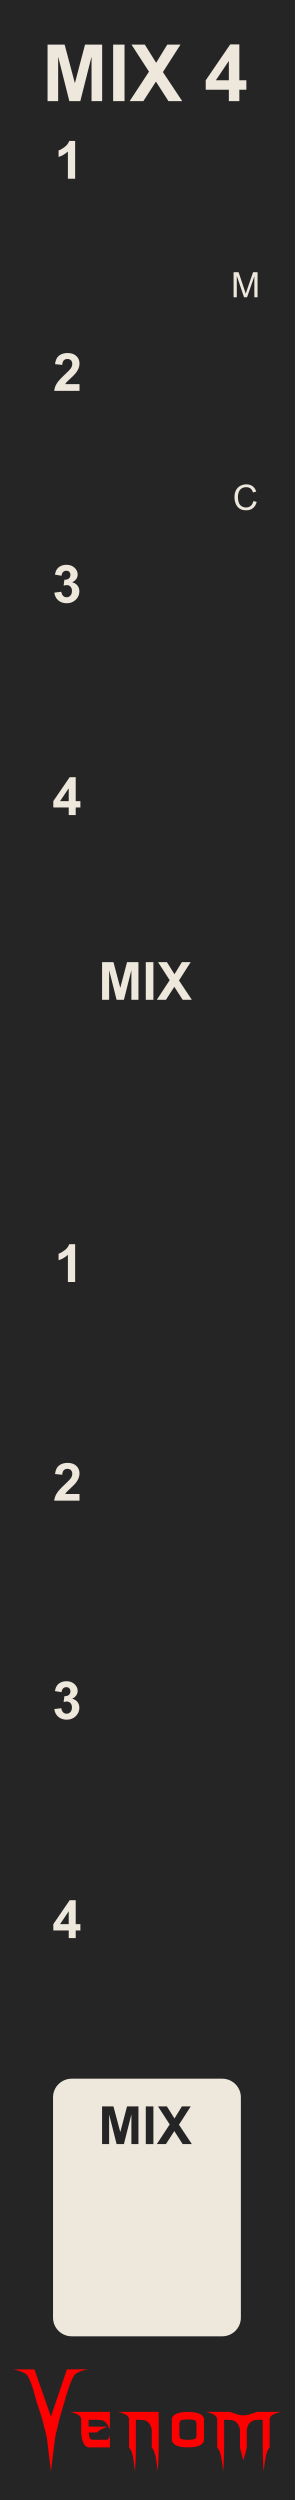
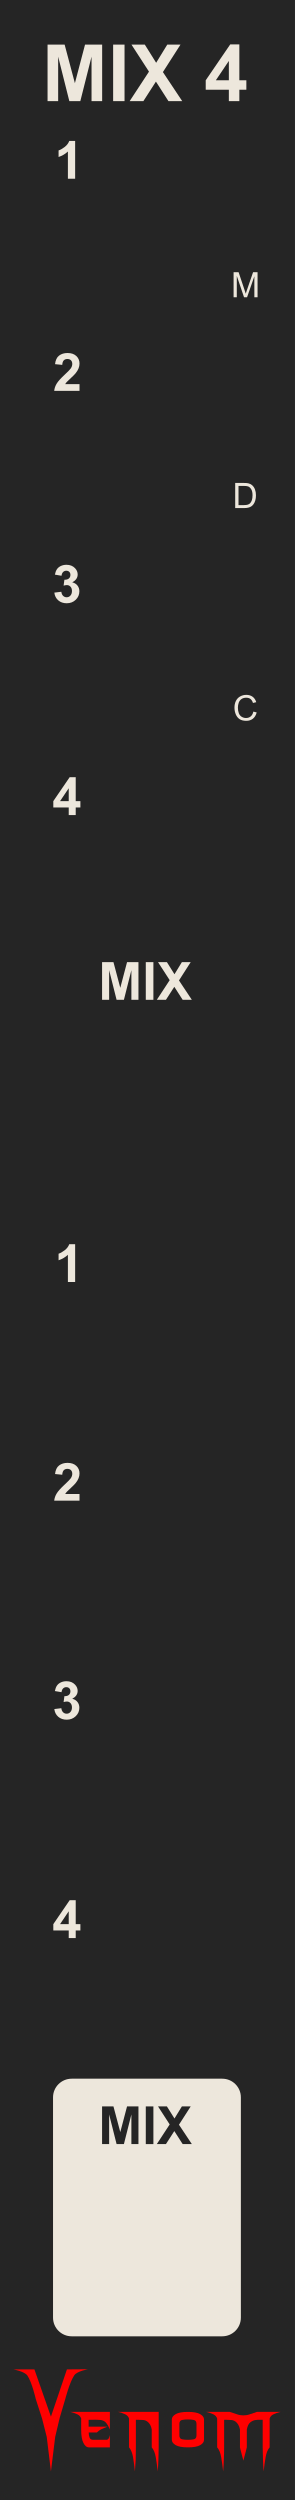
<svg xmlns="http://www.w3.org/2000/svg" width="45" height="380" viewBox="0 0 45 380" version="1.1" id="svg100">
  <defs id="defs7">
    <rect x="85" y="10" width="51.058" height="25" id="rect29906" />
    <linearGradient id="a8e142bb-541b-4903-be63-d5d069028a5d" x1="22.5" x2="22.5" y2="380" gradientUnits="userSpaceOnUse">
      <stop offset="0" stop-color="#ebebeb" id="stop2" />
      <stop offset="1" stop-color="#e1e1e1" id="stop4" />
    </linearGradient>
  </defs>
  <g id="aea613ef-74be-49bf-be45-c0734aee674b" data-name="FND BG" style="fill:#252525;fill-opacity:1" transform="translate(-0.1627407)">
    <rect width="45" height="380" fill="url(#a8e142bb-541b-4903-be63-d5d069028a5d)" id="rect9" style="fill:#252525;fill-opacity:1" x="0" y="0" />
  </g>
-   <g id="g56809" style="fill:#ede7dc;fill-opacity:1">
+   <g id="f45e0130-37b7-4f8b-95b3-6408baa23eb1" data-name="components" style="display:inline" />
+   <g id="g42796" transform="matrix(0.304583,0,0,0.304583,-0.7251906,-12.68508)" style="fill:#ff0000">
+     <g aria-label="enom" id="text4270-27" style="font-size:49.389px;line-height:1.25;font-family:'NECK ROMANCER';-inkscape-font-specification:'NECK ROMANCER, Normal';font-variant-ligatures:none;text-align:center;text-anchor:middle;fill:#ff0000;stroke-width:2.646">
+       <path d="m 46.609,1249.244 q 0,1.158 0,3.425 3.183,0 9.453,0 -1.64,0.579 -2.99,1.206 -1.35,0.627 -2.363,1.688 -1.35,0 -4.051,0 0,1.495 0.434,2.556 0.386,1.109 1.833,1.109 2.267,0 6.801,0 0.482,-0.145 0.868,-0.627 0.338,-0.53 0.627,-1.736 0,2.026 0,6.125 -3.521,0 -10.563,0 -1.543,0 -2.653,-2.219 -1.109,-2.17 -1.109,-6.318 0,-1.978 0,-5.836 -0.386,-1.35 -1.881,-2.122 -1.495,-0.724 -3.569,-1.206 6.608,0 19.775,0 0,2.942 0,8.778 -1.206,-2.701 -2.219,-3.666 -1.013,-0.965 -2.701,-1.109 -0.916,-0.097 -2.17,-0.097 -1.206,0.048 -2.846,0.048 -0.241,0 -0.675,0 z" id="path42762" style="fill:#ff0000" />
+       <path d="m 81.577,1245.289 q 0,5.884 0,17.701 0,3.087 -0.145,6.077 -0.096,3.039 -0.338,5.933 -0.386,-3.714 -0.965,-6.994 -0.531,-3.328 -2.026,-5.016 0,-2.99 0,-8.923 -0.241,-1.351 -0.723,-2.219 -0.482,-0.868 -1.061,-1.399 -1.109,-1.013 -2.412,-1.109 -1.35,-0.097 -2.267,-0.097 -0.482,0 -1.447,0 0,4.582 0,13.746 0,3.087 -0.096,6.077 -0.145,3.039 -0.386,5.933 -0.386,-3.714 -0.916,-6.994 -0.579,-3.328 -2.026,-5.016 0,-4.823 0,-14.373 -0.386,-1.35 -1.881,-2.122 -1.495,-0.724 -3.569,-1.206 6.752,0 20.257,0 z" id="path42764" style="fill:#ff0000" />
+       <path d="m 104.197,1249.051 q 0,3.376 0,10.177 0,1.543 -1.929,2.653 -1.929,1.109 -6.077,1.109 -4.196,0 -6.125,-1.109 -1.929,-1.109 -1.929,-2.653 0,-3.376 0,-10.177 0,-1.543 1.929,-2.653 1.929,-1.109 6.125,-1.109 4.148,0 6.077,1.109 1.929,1.109 1.929,2.653 z m -3.762,7.91 q 0,-1.881 0,-5.643 0,-1.688 -1.254,-1.978 -1.206,-0.289 -2.99,-0.289 -1.833,0 -3.039,0.289 -1.254,0.289 -1.254,1.978 0,1.881 0,5.643 0,1.688 1.254,1.977 1.206,0.289 3.039,0.289 1.785,0 2.99,-0.289 1.254,-0.289 1.254,-1.977 z" id="path42766" style="fill:#ff0000" />
+       <path d="m 142.348,1245.289 q -2.026,0.482 -3.521,1.206 -1.543,0.772 -1.881,2.122 0,4.775 0,14.373 -1.495,1.688 -2.026,5.016 -0.579,3.28 -0.965,6.994 -0.241,-2.894 -0.338,-5.933 -0.145,-2.99 -0.145,-6.077 0,-4.582 0,-13.746 -0.482,0 -1.399,0 -0.531,0 -1.158,0 -0.627,0 -1.302,0.145 -1.254,0.241 -2.412,1.206 -1.158,0.965 -1.64,3.473 0,2.99 0,8.923 -0.145,0.627 -0.289,1.109 -0.097,0.482 -0.193,0.82 -0.531,1.978 -0.386,1.351 0.193,-0.627 -0.289,1.158 -0.097,0.338 -0.241,0.868 -0.145,0.531 -0.338,1.302 -0.145,-0.675 -0.289,-1.206 -0.145,-0.482 -0.241,-0.82 -0.531,-2.026 -0.338,-1.302 0.193,0.772 -0.434,-1.688 -0.048,-0.289 -0.193,-0.724 -0.097,-0.386 -0.193,-0.868 0,-2.99 0,-8.923 -0.289,-1.351 -0.772,-2.219 -0.482,-0.868 -1.061,-1.399 -1.109,-1.013 -2.412,-1.109 -1.302,-0.097 -2.267,-0.097 -0.482,0 -1.399,0 0,4.582 0,13.746 0,3.087 -0.145,6.077 -0.097,3.039 -0.338,5.933 -0.386,-3.714 -0.965,-6.994 -0.531,-3.328 -2.026,-5.016 0,-4.823 0,-14.373 -0.386,-1.35 -1.881,-2.122 -1.495,-0.724 -3.569,-1.206 3.955,0 11.768,0 1.158,0.386 3.473,1.157 0.772,0.289 1.592,0.434 0.82,0.145 1.688,0.145 0.868,0 1.736,-0.145 0.82,-0.145 1.592,-0.434 1.158,-0.386 3.424,-1.157 3.955,0 11.768,0 z" id="path42768" style="fill:#ff0000" />
+     </g>
+     <g aria-label="V" transform="matrix(1.236317,0,0,0.8088538,-497.8809,123.4859)" id="text4270-3-5-2" style="font-size:78.506px;line-height:1.25;font-family:Nosferotica;-inkscape-font-specification:'Nosferotica, Normal';font-variant-ligatures:none;text-align:center;text-anchor:middle;fill:#ff0000;stroke-width:3.271">
+       <path d="m 431.65,1360.686 8.574,-0.102 c 0,0 -4.408,1.088 -5.599,3.728 -1.881,4.169 -3.642,14.663 -3.642,14.663 l -2.233,11.519 -1.833,11.831 -1.718,21.311 -1.695,-21.311 -1.922,-11.521 -2.501,-11.829 c 0,0 -1.52,-10.287 -3.383,-14.483 -1.145,-2.579 -5.634,-3.806 -5.634,-3.806 h 8.466 l 6.669,29.157 z" id="path30410" style="fill:#ff0000" />
+     </g>
+   </g>
+   <g id="g90095">
    <g id="g79843" style="fill:#ede7dc;fill-opacity:1">
      <rect x="8.061" y="315.962" width="28.552" height="39.157" rx="2.835" fill="#1f1f1f" id="rect56" style="fill:#ede7dc;fill-opacity:1" />
      <g aria-label="MIX" id="text9323" style="font-weight:bold;font-size:8px;line-height:1.25;font-family:Arial;-inkscape-font-specification:'Arial, Bold';font-variant-ligatures:none;text-align:center;text-anchor:middle;fill:#ede7dc;fill-opacity:1">
        <path d="m 15.515,151.972 v -5.727 h 1.73 l 1.039,3.906 1.027,-3.906 h 1.734 v 5.727 h -1.074 v -4.508 l -1.137,4.508 h -1.113 l -1.133,-4.508 v 4.508 z" id="path79773" style="fill:#ede7dc;fill-opacity:1" />
        <path d="m 22.16,151.972 v -5.727 h 1.156 v 5.727 z" id="path79775" style="fill:#ede7dc;fill-opacity:1" />
        <path d="m 23.835,151.972 1.957,-2.988 -1.773,-2.738 h 1.352 l 1.148,1.84 1.125,-1.84 h 1.34 l -1.781,2.781 1.957,2.945 h -1.395 l -1.27,-1.98 -1.273,1.98 z" id="path79777" style="fill:#ede7dc;fill-opacity:1" />
      </g>
      <g aria-label="1" id="text9323-6" style="font-weight:bold;font-size:8px;line-height:1.25;font-family:Arial;-inkscape-font-specification:'Arial, Bold';font-variant-ligatures:none;text-align:center;text-anchor:middle;fill:#ede7dc;fill-opacity:1">
        <path d="m 11.42,27.167 h -1.098 v -4.137 q -0.602,0.562 -1.418,0.832 v -0.996 q 0.43,-0.141 0.934,-0.531 0.504,-0.395 0.691,-0.918 h 0.891 z" id="path79761" style="fill:#ede7dc;fill-opacity:1" />
      </g>
      <g aria-label="2" id="text9323-6-3" style="font-weight:bold;font-size:8px;line-height:1.25;font-family:Arial;-inkscape-font-specification:'Arial, Bold';font-variant-ligatures:none;text-align:center;text-anchor:middle;fill:#ede7dc;fill-opacity:1">
        <path d="m 12.086,58.387 v 1.02 H 8.238 q 0.062,-0.578 0.375,-1.094 0.312,-0.52 1.234,-1.375 0.742,-0.691 0.91,-0.938 0.227,-0.34 0.227,-0.672 0,-0.367 -0.199,-0.562 -0.195,-0.199 -0.543,-0.199 -0.344,0 -0.547,0.207 -0.203,0.207 -0.234,0.688 l -1.094,-0.109 q 0.098,-0.906 0.613,-1.301 0.516,-0.395 1.289,-0.395 0.848,0 1.332,0.457 0.484,0.457 0.484,1.137 0,0.387 -0.141,0.738 -0.137,0.348 -0.438,0.73 -0.199,0.254 -0.719,0.73 -0.52,0.477 -0.66,0.633 -0.137,0.156 -0.223,0.305 z" id="path79764" style="fill:#ede7dc;fill-opacity:1" />
      </g>
      <g aria-label="3" id="text9323-6-3-4" style="font-weight:bold;font-size:8px;line-height:1.25;font-family:Arial;-inkscape-font-specification:'Arial, Bold';font-variant-ligatures:none;text-align:center;text-anchor:middle;fill:#ede7dc;fill-opacity:1">
        <path d="m 8.26,90.078 1.062,-0.129 q 0.051,0.406 0.273,0.621 0.223,0.215 0.539,0.215 0.34,0 0.57,-0.258 0.234,-0.258 0.234,-0.695 0,-0.414 -0.223,-0.656 -0.223,-0.242 -0.543,-0.242 -0.211,0 -0.504,0.082 l 0.121,-0.895 q 0.445,0.012 0.68,-0.191 0.234,-0.207 0.234,-0.547 0,-0.289 -0.172,-0.461 -0.172,-0.172 -0.457,-0.172 -0.281,0 -0.48,0.195 -0.199,0.195 -0.242,0.57 L 8.342,87.344 q 0.105,-0.52 0.316,-0.828 0.215,-0.312 0.594,-0.488 0.383,-0.18 0.855,-0.18 0.809,0 1.297,0.516 0.402,0.422 0.402,0.953 0,0.754 -0.824,1.203 0.492,0.105 0.785,0.473 0.297,0.367 0.297,0.887 0,0.754 -0.551,1.285 -0.551,0.531 -1.371,0.531 -0.777,0 -1.289,-0.445 -0.512,-0.449 -0.594,-1.172 z" id="path79767" style="fill:#ede7dc;fill-opacity:1" />
      </g>
      <g aria-label="4" id="text9323-6-3-4-7" style="font-weight:bold;font-size:8px;line-height:1.25;font-family:Arial;-inkscape-font-specification:'Arial, Bold';font-variant-ligatures:none;text-align:center;text-anchor:middle;fill:#ede7dc;fill-opacity:1">
        <path d="m 10.447,123.886 v -1.152 H 8.103 v -0.961 l 2.484,-3.637 h 0.922 v 3.633 h 0.711 v 0.965 h -0.711 v 1.152 z m 0,-2.117 v -1.957 l -1.316,1.957 z" id="path79770" style="fill:#ede7dc;fill-opacity:1" />
      </g>
      <g aria-label="1" id="text9323-6-6" style="font-weight:bold;font-size:8px;line-height:1.25;font-family:Arial;-inkscape-font-specification:'Arial, Bold';font-variant-ligatures:none;text-align:center;text-anchor:middle;fill:#ede7dc;fill-opacity:1">
        <path d="m 11.42,194.865 h -1.098 v -4.137 q -0.602,0.562 -1.418,0.832 v -0.996 q 0.43,-0.141 0.934,-0.531 0.504,-0.395 0.691,-0.918 h 0.891 z" id="path79780" style="fill:#ede7dc;fill-opacity:1" />
      </g>
      <g aria-label="2" id="text9323-6-3-6" style="font-weight:bold;font-size:8px;line-height:1.25;font-family:Arial;-inkscape-font-specification:'Arial, Bold';font-variant-ligatures:none;text-align:center;text-anchor:middle;fill:#ede7dc;fill-opacity:1">
        <path d="m 12.086,227.086 v 1.02 H 8.238 q 0.062,-0.578 0.375,-1.094 0.312,-0.52 1.234,-1.375 0.742,-0.691 0.91,-0.938 0.227,-0.34 0.227,-0.672 0,-0.367 -0.199,-0.562 -0.195,-0.199 -0.543,-0.199 -0.344,0 -0.547,0.207 -0.203,0.207 -0.234,0.688 l -1.094,-0.109 q 0.098,-0.906 0.613,-1.301 0.516,-0.395 1.289,-0.395 0.848,0 1.332,0.457 0.484,0.457 0.484,1.137 0,0.387 -0.141,0.738 -0.137,0.348 -0.438,0.73 -0.199,0.254 -0.719,0.73 -0.52,0.477 -0.66,0.633 -0.137,0.156 -0.223,0.305 z" id="path79783" style="fill:#ede7dc;fill-opacity:1" />
      </g>
      <g aria-label="3" id="text9323-6-3-4-2" style="font-weight:bold;font-size:8px;line-height:1.25;font-family:Arial;-inkscape-font-specification:'Arial, Bold';font-variant-ligatures:none;text-align:center;text-anchor:middle;fill:#ede7dc;fill-opacity:1">
        <path d="m 8.26,259.776 1.062,-0.129 q 0.051,0.406 0.273,0.621 0.223,0.215 0.539,0.215 0.34,0 0.57,-0.258 0.234,-0.258 0.234,-0.695 0,-0.414 -0.223,-0.656 -0.223,-0.242 -0.543,-0.242 -0.211,0 -0.504,0.082 l 0.121,-0.895 q 0.445,0.012 0.68,-0.191 0.234,-0.207 0.234,-0.547 0,-0.289 -0.172,-0.461 -0.172,-0.172 -0.457,-0.172 -0.281,0 -0.48,0.195 -0.199,0.195 -0.242,0.57 l -1.012,-0.172 q 0.105,-0.52 0.316,-0.828 0.215,-0.312 0.594,-0.488 0.383,-0.18 0.855,-0.18 0.809,0 1.297,0.516 0.402,0.422 0.402,0.953 0,0.754 -0.824,1.203 0.492,0.105 0.785,0.473 0.297,0.367 0.297,0.887 0,0.754 -0.551,1.285 -0.551,0.531 -1.371,0.531 -0.777,0 -1.289,-0.445 -0.512,-0.449 -0.594,-1.172 z" id="path79786" style="fill:#ede7dc;fill-opacity:1" />
      </g>
      <g aria-label="4" id="text9323-6-3-4-7-9" style="font-weight:bold;font-size:8px;line-height:1.25;font-family:Arial;-inkscape-font-specification:'Arial, Bold';font-variant-ligatures:none;text-align:center;text-anchor:middle;fill:#ede7dc;fill-opacity:1">
        <path d="m 10.447,294.584 v -1.152 H 8.103 v -0.961 l 2.484,-3.637 h 0.922 v 3.633 h 0.711 v 0.965 h -0.711 v 1.152 z m 0,-2.117 v -1.957 l -1.316,1.957 z" id="path79789" style="fill:#ede7dc;fill-opacity:1" />
      </g>
      <g aria-label="MIX 4" id="text9323-12" style="font-weight:bold;font-size:12px;line-height:1.25;font-family:Arial;-inkscape-font-specification:'Arial, Bold';font-variant-ligatures:none;text-align:center;text-anchor:middle;fill:#ede7dc;fill-opacity:1">
        <path d="M 7.229,15.372 V 6.783 H 9.825 l 1.559,5.859 1.541,-5.859 h 2.602 V 15.372 H 13.914 V 8.611 L 12.209,15.372 H 10.539 L 8.84,8.611 v 6.762 z" id="path79752" style="fill:#ede7dc;fill-opacity:1" />
        <path d="M 17.196,15.372 V 6.783 h 1.734 v 8.59 z" id="path79754" style="fill:#ede7dc;fill-opacity:1" />
        <path d="M 19.709,15.372 22.645,10.89 19.985,6.783 h 2.027 l 1.723,2.76 1.688,-2.76 h 2.01 l -2.672,4.172 2.936,4.418 h -2.092 l -1.904,-2.971 -1.91,2.971 z" id="path79756" style="fill:#ede7dc;fill-opacity:1" />
        <path d="m 34.786,15.372 v -1.729 h -3.516 v -1.441 l 3.727,-5.455 h 1.383 v 5.449 h 1.066 v 1.447 h -1.066 v 1.729 z m 0,-3.176 V 9.261 l -1.975,2.936 z" id="path79758" style="fill:#ede7dc;fill-opacity:1" />
      </g>
    </g>
    <g aria-label="M" id="text50883" style="font-size:5.333px;line-height:1.25;font-family:Arial;-inkscape-font-specification:'Arial, Normal';font-variant-ligatures:none;text-align:center;text-anchor:middle;fill:#ede7dc;fill-opacity:1">
      <path d="m 35.506,45.189 v -3.818 h 0.76 l 0.904,2.703 q 0.125,0.378 0.182,0.565 0.065,-0.208 0.203,-0.612 l 0.914,-2.656 h 0.68 V 45.189 H 38.662 V 41.994 L 37.553,45.189 H 37.097 l -1.104,-3.25 v 3.25 z" id="path56754" style="fill:#ede7dc;fill-opacity:1" />
    </g>
-     <g aria-label="C" id="text50883-1" style="font-size:5.333px;line-height:1.25;font-family:Arial;-inkscape-font-specification:'Arial, Normal';font-variant-ligatures:none;text-align:center;text-anchor:middle;fill:#ede7dc;fill-opacity:1">
+     <g aria-label="C" id="text50883-1" style="font-size:5.333px;line-height:1.25;font-family:Arial;-inkscape-font-specification:'Arial, Normal';font-variant-ligatures:none;text-align:center;text-anchor:middle;fill:#ede7dc;fill-opacity:1" transform="translate(0,32)">
      <path d="m 38.51,76.162 0.505,0.128 q -0.159,0.622 -0.573,0.951 -0.411,0.326 -1.008,0.326 -0.617,0 -1.005,-0.25 -0.385,-0.253 -0.589,-0.729 -0.201,-0.477 -0.201,-1.023 0,-0.596 0.227,-1.039 0.229,-0.445 0.648,-0.674 0.422,-0.232 0.927,-0.232 0.573,0 0.964,0.292 0.391,0.292 0.544,0.82 l -0.497,0.117 q -0.133,-0.417 -0.385,-0.607 -0.253,-0.19 -0.635,-0.19 -0.44,0 -0.737,0.211 -0.294,0.211 -0.414,0.568 -0.12,0.354 -0.12,0.732 0,0.487 0.141,0.852 0.143,0.362 0.443,0.542 0.299,0.18 0.648,0.18 0.424,0 0.719,-0.245 0.294,-0.245 0.398,-0.727 z" id="path56757" style="fill:#ede7dc;fill-opacity:1" />
    </g>
-   </g>
-   <g id="f45e0130-37b7-4f8b-95b3-6408baa23eb1" data-name="components" style="display:inline" />
-   <g id="g42796" transform="matrix(0.304583,0,0,0.304583,-0.7251906,-12.68508)" style="fill:#ff0000">
-     <g aria-label="enom" id="text4270-27" style="font-size:49.389px;line-height:1.25;font-family:'NECK ROMANCER';-inkscape-font-specification:'NECK ROMANCER, Normal';font-variant-ligatures:none;text-align:center;text-anchor:middle;fill:#ff0000;stroke-width:2.646">
-       <path d="m 46.609,1249.244 q 0,1.158 0,3.425 3.183,0 9.453,0 -1.64,0.579 -2.99,1.206 -1.35,0.627 -2.363,1.688 -1.35,0 -4.051,0 0,1.495 0.434,2.556 0.386,1.109 1.833,1.109 2.267,0 6.801,0 0.482,-0.145 0.868,-0.627 0.338,-0.53 0.627,-1.736 0,2.026 0,6.125 -3.521,0 -10.563,0 -1.543,0 -2.653,-2.219 -1.109,-2.17 -1.109,-6.318 0,-1.978 0,-5.836 -0.386,-1.35 -1.881,-2.122 -1.495,-0.724 -3.569,-1.206 6.608,0 19.775,0 0,2.942 0,8.778 -1.206,-2.701 -2.219,-3.666 -1.013,-0.965 -2.701,-1.109 -0.916,-0.097 -2.17,-0.097 -1.206,0.048 -2.846,0.048 -0.241,0 -0.675,0 z" id="path42762" style="fill:#ff0000" />
-       <path d="m 81.577,1245.289 q 0,5.884 0,17.701 0,3.087 -0.145,6.077 -0.096,3.039 -0.338,5.933 -0.386,-3.714 -0.965,-6.994 -0.531,-3.328 -2.026,-5.016 0,-2.99 0,-8.923 -0.241,-1.351 -0.723,-2.219 -0.482,-0.868 -1.061,-1.399 -1.109,-1.013 -2.412,-1.109 -1.35,-0.097 -2.267,-0.097 -0.482,0 -1.447,0 0,4.582 0,13.746 0,3.087 -0.096,6.077 -0.145,3.039 -0.386,5.933 -0.386,-3.714 -0.916,-6.994 -0.579,-3.328 -2.026,-5.016 0,-4.823 0,-14.373 -0.386,-1.35 -1.881,-2.122 -1.495,-0.724 -3.569,-1.206 6.752,0 20.257,0 z" id="path42764" style="fill:#ff0000" />
-       <path d="m 104.197,1249.051 q 0,3.376 0,10.177 0,1.543 -1.929,2.653 -1.929,1.109 -6.077,1.109 -4.196,0 -6.125,-1.109 -1.929,-1.109 -1.929,-2.653 0,-3.376 0,-10.177 0,-1.543 1.929,-2.653 1.929,-1.109 6.125,-1.109 4.148,0 6.077,1.109 1.929,1.109 1.929,2.653 z m -3.762,7.91 q 0,-1.881 0,-5.643 0,-1.688 -1.254,-1.978 -1.206,-0.289 -2.99,-0.289 -1.833,0 -3.039,0.289 -1.254,0.289 -1.254,1.978 0,1.881 0,5.643 0,1.688 1.254,1.977 1.206,0.289 3.039,0.289 1.785,0 2.99,-0.289 1.254,-0.289 1.254,-1.977 z" id="path42766" style="fill:#ff0000" />
-       <path d="m 142.348,1245.289 q -2.026,0.482 -3.521,1.206 -1.543,0.772 -1.881,2.122 0,4.775 0,14.373 -1.495,1.688 -2.026,5.016 -0.579,3.28 -0.965,6.994 -0.241,-2.894 -0.338,-5.933 -0.145,-2.99 -0.145,-6.077 0,-4.582 0,-13.746 -0.482,0 -1.399,0 -0.531,0 -1.158,0 -0.627,0 -1.302,0.145 -1.254,0.241 -2.412,1.206 -1.158,0.965 -1.64,3.473 0,2.99 0,8.923 -0.145,0.627 -0.289,1.109 -0.097,0.482 -0.193,0.82 -0.531,1.978 -0.386,1.351 0.193,-0.627 -0.289,1.158 -0.097,0.338 -0.241,0.868 -0.145,0.531 -0.338,1.302 -0.145,-0.675 -0.289,-1.206 -0.145,-0.482 -0.241,-0.82 -0.531,-2.026 -0.338,-1.302 0.193,0.772 -0.434,-1.688 -0.048,-0.289 -0.193,-0.724 -0.097,-0.386 -0.193,-0.868 0,-2.99 0,-8.923 -0.289,-1.351 -0.772,-2.219 -0.482,-0.868 -1.061,-1.399 -1.109,-1.013 -2.412,-1.109 -1.302,-0.097 -2.267,-0.097 -0.482,0 -1.399,0 0,4.582 0,13.746 0,3.087 -0.145,6.077 -0.097,3.039 -0.338,5.933 -0.386,-3.714 -0.965,-6.994 -0.531,-3.328 -2.026,-5.016 0,-4.823 0,-14.373 -0.386,-1.35 -1.881,-2.122 -1.495,-0.724 -3.569,-1.206 3.955,0 11.768,0 1.158,0.386 3.473,1.157 0.772,0.289 1.592,0.434 0.82,0.145 1.688,0.145 0.868,0 1.736,-0.145 0.82,-0.145 1.592,-0.434 1.158,-0.386 3.424,-1.157 3.955,0 11.768,0 z" id="path42768" style="fill:#ff0000" />
-     </g>
-     <g aria-label="V" transform="matrix(1.236317,0,0,0.8088538,-497.8809,123.4859)" id="text4270-3-5-2" style="font-size:78.506px;line-height:1.25;font-family:Nosferotica;-inkscape-font-specification:'Nosferotica, Normal';font-variant-ligatures:none;text-align:center;text-anchor:middle;fill:#ff0000;stroke-width:3.271">
-       <path d="m 431.65,1360.686 8.574,-0.102 c 0,0 -4.408,1.088 -5.599,3.728 -1.881,4.169 -3.642,14.663 -3.642,14.663 l -2.233,11.519 -1.833,11.831 -1.718,21.311 -1.695,-21.311 -1.922,-11.521 -2.501,-11.829 c 0,0 -1.52,-10.287 -3.383,-14.483 -1.145,-2.579 -5.634,-3.806 -5.634,-3.806 h 8.466 l 6.669,29.157 z" id="path30410" style="fill:#ff0000" />
+     <g aria-label="D" id="text73281" style="font-weight:bold;font-size:8px;line-height:1.25;font-family:Arial;-inkscape-font-specification:'Arial, Bold';font-variant-ligatures:none;text-align:center;text-anchor:middle;fill:#ede7dc">
+       <path d="m 35.749,77.227 v -3.818 h 1.315 q 0.445,0 0.68,0.055 0.328,0.076 0.56,0.273 0.302,0.255 0.451,0.654 0.151,0.396 0.151,0.906 0,0.435 -0.102,0.771 -0.102,0.336 -0.26,0.557 -0.159,0.219 -0.349,0.346 -0.188,0.125 -0.456,0.19 -0.266,0.065 -0.612,0.065 z m 0.505,-0.451 h 0.815 q 0.378,0 0.591,-0.07 0.216,-0.07 0.344,-0.198 0.18,-0.18 0.279,-0.482 0.102,-0.305 0.102,-0.737 0,-0.599 -0.198,-0.919 -0.195,-0.323 -0.477,-0.432 -0.203,-0.078 -0.654,-0.078 h -0.802 z" style="font-weight:normal;font-size:5.333px;-inkscape-font-specification:'Arial, Normal'" id="path90041" />
    </g>
  </g>
  <g aria-label="MIX" id="text9323-1" style="font-weight:bold;font-size:8px;line-height:1.25;font-family:Arial;-inkscape-font-specification:'Arial, Bold';font-variant-ligatures:none;text-align:center;text-anchor:middle;fill:#252525;fill-opacity:1">
    <path d="m 15.515,325.902 v -5.727 h 1.73 l 1.039,3.906 1.027,-3.906 h 1.734 v 5.727 h -1.074 v -4.508 l -1.137,4.508 h -1.113 l -1.133,-4.508 v 4.508 z" id="path79792" style="fill:#252525;fill-opacity:1" />
    <path d="m 22.16,325.902 v -5.727 h 1.156 v 5.727 z" id="path79794" style="fill:#252525;fill-opacity:1" />
    <path d="m 23.835,325.902 1.957,-2.988 -1.773,-2.738 h 1.352 l 1.148,1.84 1.125,-1.84 h 1.34 l -1.781,2.781 1.957,2.945 h -1.395 l -1.27,-1.98 -1.273,1.98 z" id="path79796" style="fill:#252525;fill-opacity:1" />
  </g>
  <text xml:space="preserve" id="text29904" style="line-height:1.25;font-family:Arial;font-size:8px;-inkscape-font-specification:'Arial, Bold';font-variant-ligatures:none;text-align:center;font-weight:bold;white-space:pre;shape-inside:url(#rect29906)" />
  <g id="layer1" style="display:none">
    <circle style="fill:#ff0000;stroke:#ff0000;stroke-width:1.949;stroke-opacity:1" id="path1065" cx="22.337" cy="301.712" r="10.525" />
    <circle style="fill:#ff0000;stroke:#ff0000;stroke-width:1.949;stroke-opacity:1" id="path1065-7" cx="22.337" cy="268.473" r="10.525" />
    <circle style="fill:#ff0000;stroke:#ff0000;stroke-width:1.949;stroke-opacity:1" id="path1065-7-1" cx="22.337" cy="235.233" r="10.525" />
    <circle style="fill:#ff0000;stroke:#ff0000;stroke-width:1.949;stroke-opacity:1" id="path1065-7-2" cx="22.337" cy="201.994" r="10.525" />
    <circle style="fill:#ff0000;stroke:#ff0000;stroke-width:1.865;stroke-opacity:1" id="path1065-77" cx="22.337" cy="131.014" r="10.068" />
    <circle style="fill:#ff0000;stroke:#ff0000;stroke-width:2.373;stroke-opacity:1" id="path1065-77-3" cx="22.337" cy="168.254" r="12.813" />
    <circle style="fill:#ff0000;stroke:#ff0000;stroke-width:1.865;stroke-opacity:1" id="path1065-7-3" cx="22.337" cy="98.775" r="10.068" />
    <circle style="fill:#ff0000;stroke:#ff0000;stroke-width:1.865;stroke-opacity:1" id="path1065-7-1-6" cx="22.337" cy="66.535" r="10.068" />
    <circle style="fill:#ff0000;stroke:#ff0000;stroke-width:1.865;stroke-opacity:1" id="path1065-7-2-3" cx="22.337" cy="34.295" r="10.068" />
    <circle style="display:inline;fill:#ff0000;stroke:#ff0000;stroke-width:0.641;stroke-opacity:1" id="path1065-7-2-3-2" cx="37.327" cy="50.415" r="3.459" />
    <circle style="display:inline;fill:#ff0000;stroke:#ff0000;stroke-width:0.641;stroke-opacity:1" id="path1065-7-2-3-2-8" cx="37.327" cy="82.655" r="3.459" />
+     <circle style="display:inline;fill:#ff0000;stroke:#ff0000;stroke-width:0.641;stroke-opacity:1" id="path1065-7-2-3-2-8-4" cx="37.327" cy="114.894" r="3.459" />
    <circle style="fill:#ff0000;stroke:#ff0000;stroke-width:1.949;stroke-opacity:1" id="path1065-72" cx="22.337" cy="340.434" r="10.525" />
  </g>
  <g id="layer2" style="display:none">
    <g id="g79750" transform="translate(110.0001,144.9996)">
      <text xml:space="preserve" style="font-weight:bold;font-size:8px;line-height:1.25;font-family:Arial;-inkscape-font-specification:'Arial, Bold';font-variant-ligatures:none;text-align:center;text-anchor:middle;fill:#252525;fill-opacity:1" x="-87.94" y="6.972" id="text9323-7">
        <tspan id="tspan9321-1" x="-87.94" y="6.972">MIX</tspan>
      </text>
      <text xml:space="preserve" style="font-weight:bold;font-size:8px;line-height:1.25;font-family:Arial;-inkscape-font-specification:'Arial, Bold';font-variant-ligatures:none;text-align:center;text-anchor:middle;fill:#252525;fill-opacity:1" x="-99.504" y="-117.833" id="text9323-6-63">
        <tspan id="tspan9321-6-5" x="-99.504" y="-117.833">1</tspan>
      </text>
      <text xml:space="preserve" style="font-weight:bold;font-size:8px;line-height:1.25;font-family:Arial;-inkscape-font-specification:'Arial, Bold';font-variant-ligatures:none;text-align:center;text-anchor:middle;fill:#252525;fill-opacity:1" x="-99.736" y="-85.593" id="text9323-6-3-7">
        <tspan id="tspan9321-6-1-8" x="-99.736" y="-85.593">2</tspan>
      </text>
      <text xml:space="preserve" style="font-weight:bold;font-size:8px;line-height:1.25;font-family:Arial;-inkscape-font-specification:'Arial, Bold';font-variant-ligatures:none;text-align:center;text-anchor:middle;fill:#252525;fill-opacity:1" x="-99.817" y="-53.402" id="text9323-6-3-4-73">
        <tspan id="tspan9321-6-1-2-8" x="-99.817" y="-53.402">3</tspan>
      </text>
      <text xml:space="preserve" style="font-weight:bold;font-size:8px;line-height:1.25;font-family:Arial;-inkscape-font-specification:'Arial, Bold';font-variant-ligatures:none;text-align:center;text-anchor:middle;fill:#252525;fill-opacity:1" x="-99.82" y="-21.114" id="text9323-6-3-4-7-92">
        <tspan id="tspan9321-6-1-2-1-0" x="-99.82" y="-21.114">4</tspan>
      </text>
      <text xml:space="preserve" style="font-weight:bold;font-size:8px;line-height:1.25;font-family:Arial;-inkscape-font-specification:'Arial, Bold';font-variant-ligatures:none;text-align:center;text-anchor:middle;fill:#252525;fill-opacity:1" x="-99.504" y="49.865" id="text9323-6-6-4">
        <tspan id="tspan9321-6-6-6" x="-99.504" y="49.865">1</tspan>
      </text>
      <text xml:space="preserve" style="font-weight:bold;font-size:8px;line-height:1.25;font-family:Arial;-inkscape-font-specification:'Arial, Bold';font-variant-ligatures:none;text-align:center;text-anchor:middle;fill:#252525;fill-opacity:1" x="-99.736" y="83.105" id="text9323-6-3-6-1">
        <tspan id="tspan9321-6-1-0-6" x="-99.736" y="83.105">2</tspan>
      </text>
      <text xml:space="preserve" style="font-weight:bold;font-size:8px;line-height:1.25;font-family:Arial;-inkscape-font-specification:'Arial, Bold';font-variant-ligatures:none;text-align:center;text-anchor:middle;fill:#252525;fill-opacity:1" x="-99.817" y="116.296" id="text9323-6-3-4-2-0">
        <tspan id="tspan9321-6-1-2-5-7" x="-99.817" y="116.296">3</tspan>
      </text>
      <text xml:space="preserve" style="font-weight:bold;font-size:8px;line-height:1.25;font-family:Arial;-inkscape-font-specification:'Arial, Bold';font-variant-ligatures:none;text-align:center;text-anchor:middle;fill:#252525;fill-opacity:1" x="-99.82" y="149.584" id="text9323-6-3-4-7-9-7">
        <tspan id="tspan9321-6-1-2-1-3-7" x="-99.82" y="149.584">4</tspan>
      </text>
      <text xml:space="preserve" style="font-style:normal;font-variant:normal;font-weight:bold;font-stretch:normal;font-size:12px;line-height:1.25;font-family:Arial;-inkscape-font-specification:'Arial, Bold';font-variant-ligatures:none;font-variant-caps:normal;font-variant-numeric:normal;font-variant-east-asian:normal;text-align:center;text-anchor:middle;fill:#252525;fill-opacity:1" x="-87.95" y="-129.628" id="text9323-12-5">
        <tspan id="tspan9321-5-0" x="-87.95" y="-129.628">MIX 4</tspan>
      </text>
      <text xml:space="preserve" style="font-weight:bold;font-size:8px;line-height:1.25;font-family:Arial;-inkscape-font-specification:'Arial, Bold';font-variant-ligatures:none;text-align:center;text-anchor:middle;fill:#ede7dc;fill-opacity:1" x="-87.94" y="180.902" id="text9323-1-7">
        <tspan id="tspan9321-0-3" x="-87.94" y="180.902">MIX</tspan>
      </text>
    </g>
  </g>
</svg>
